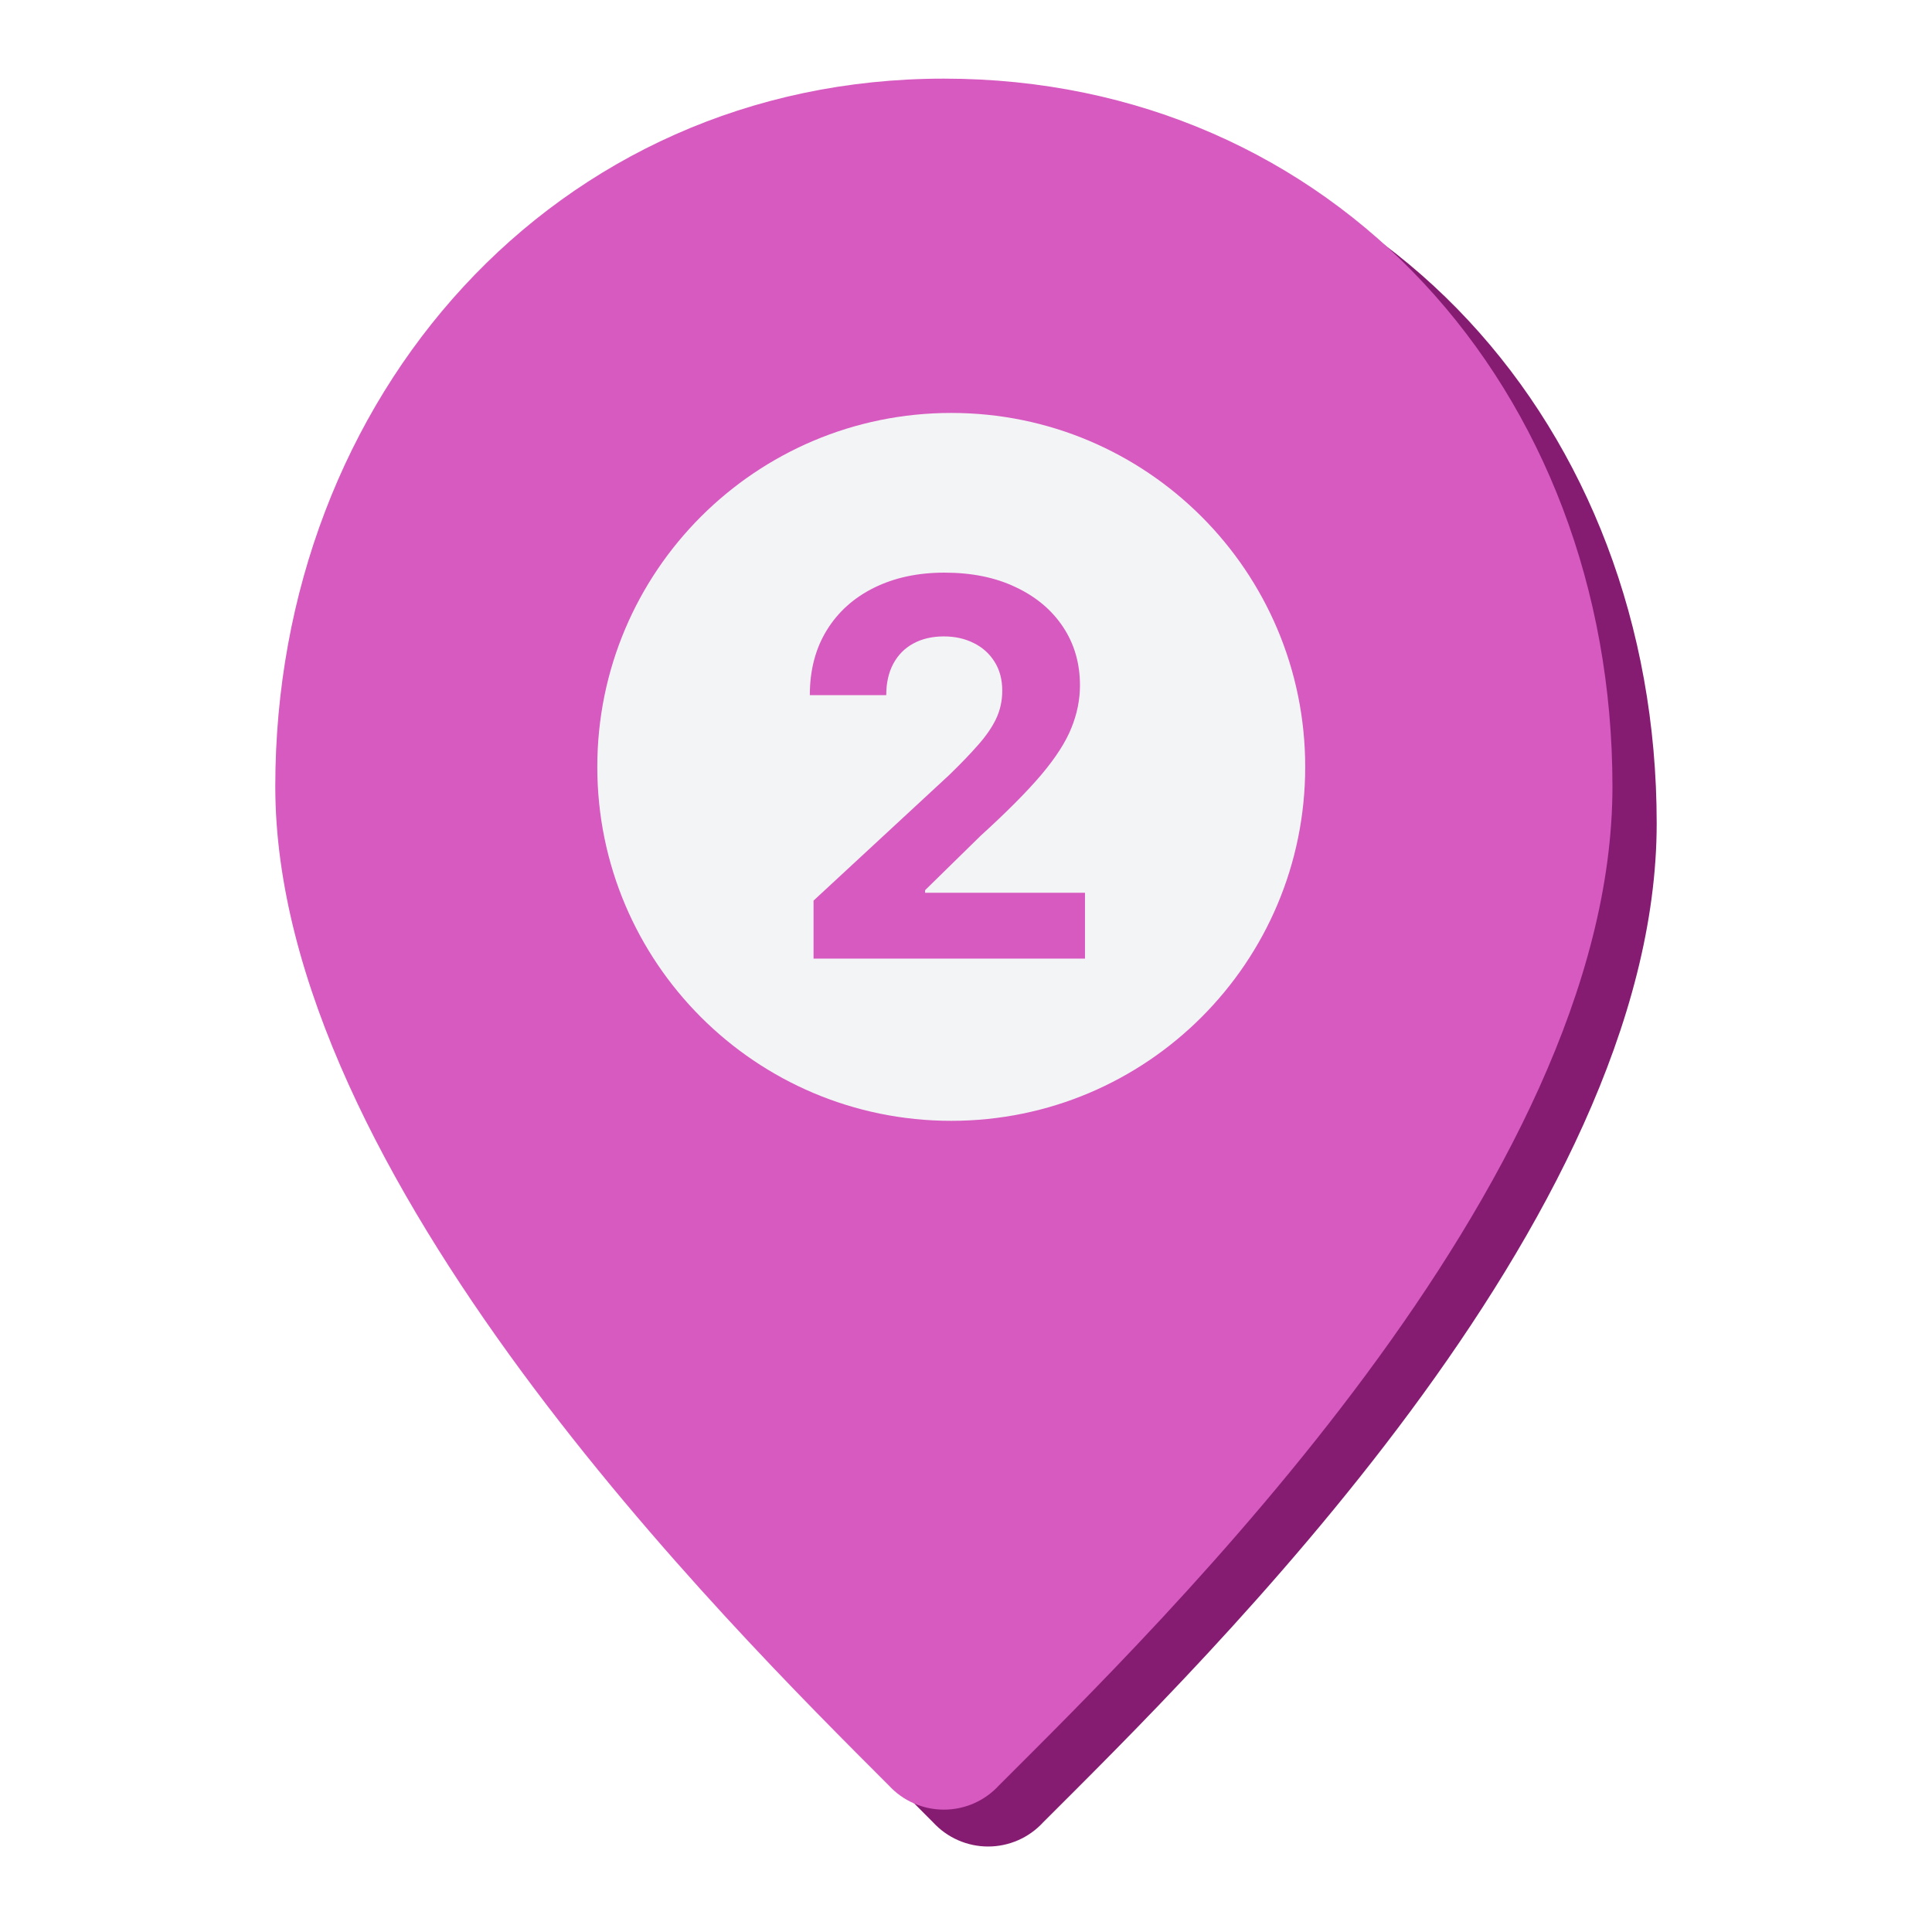
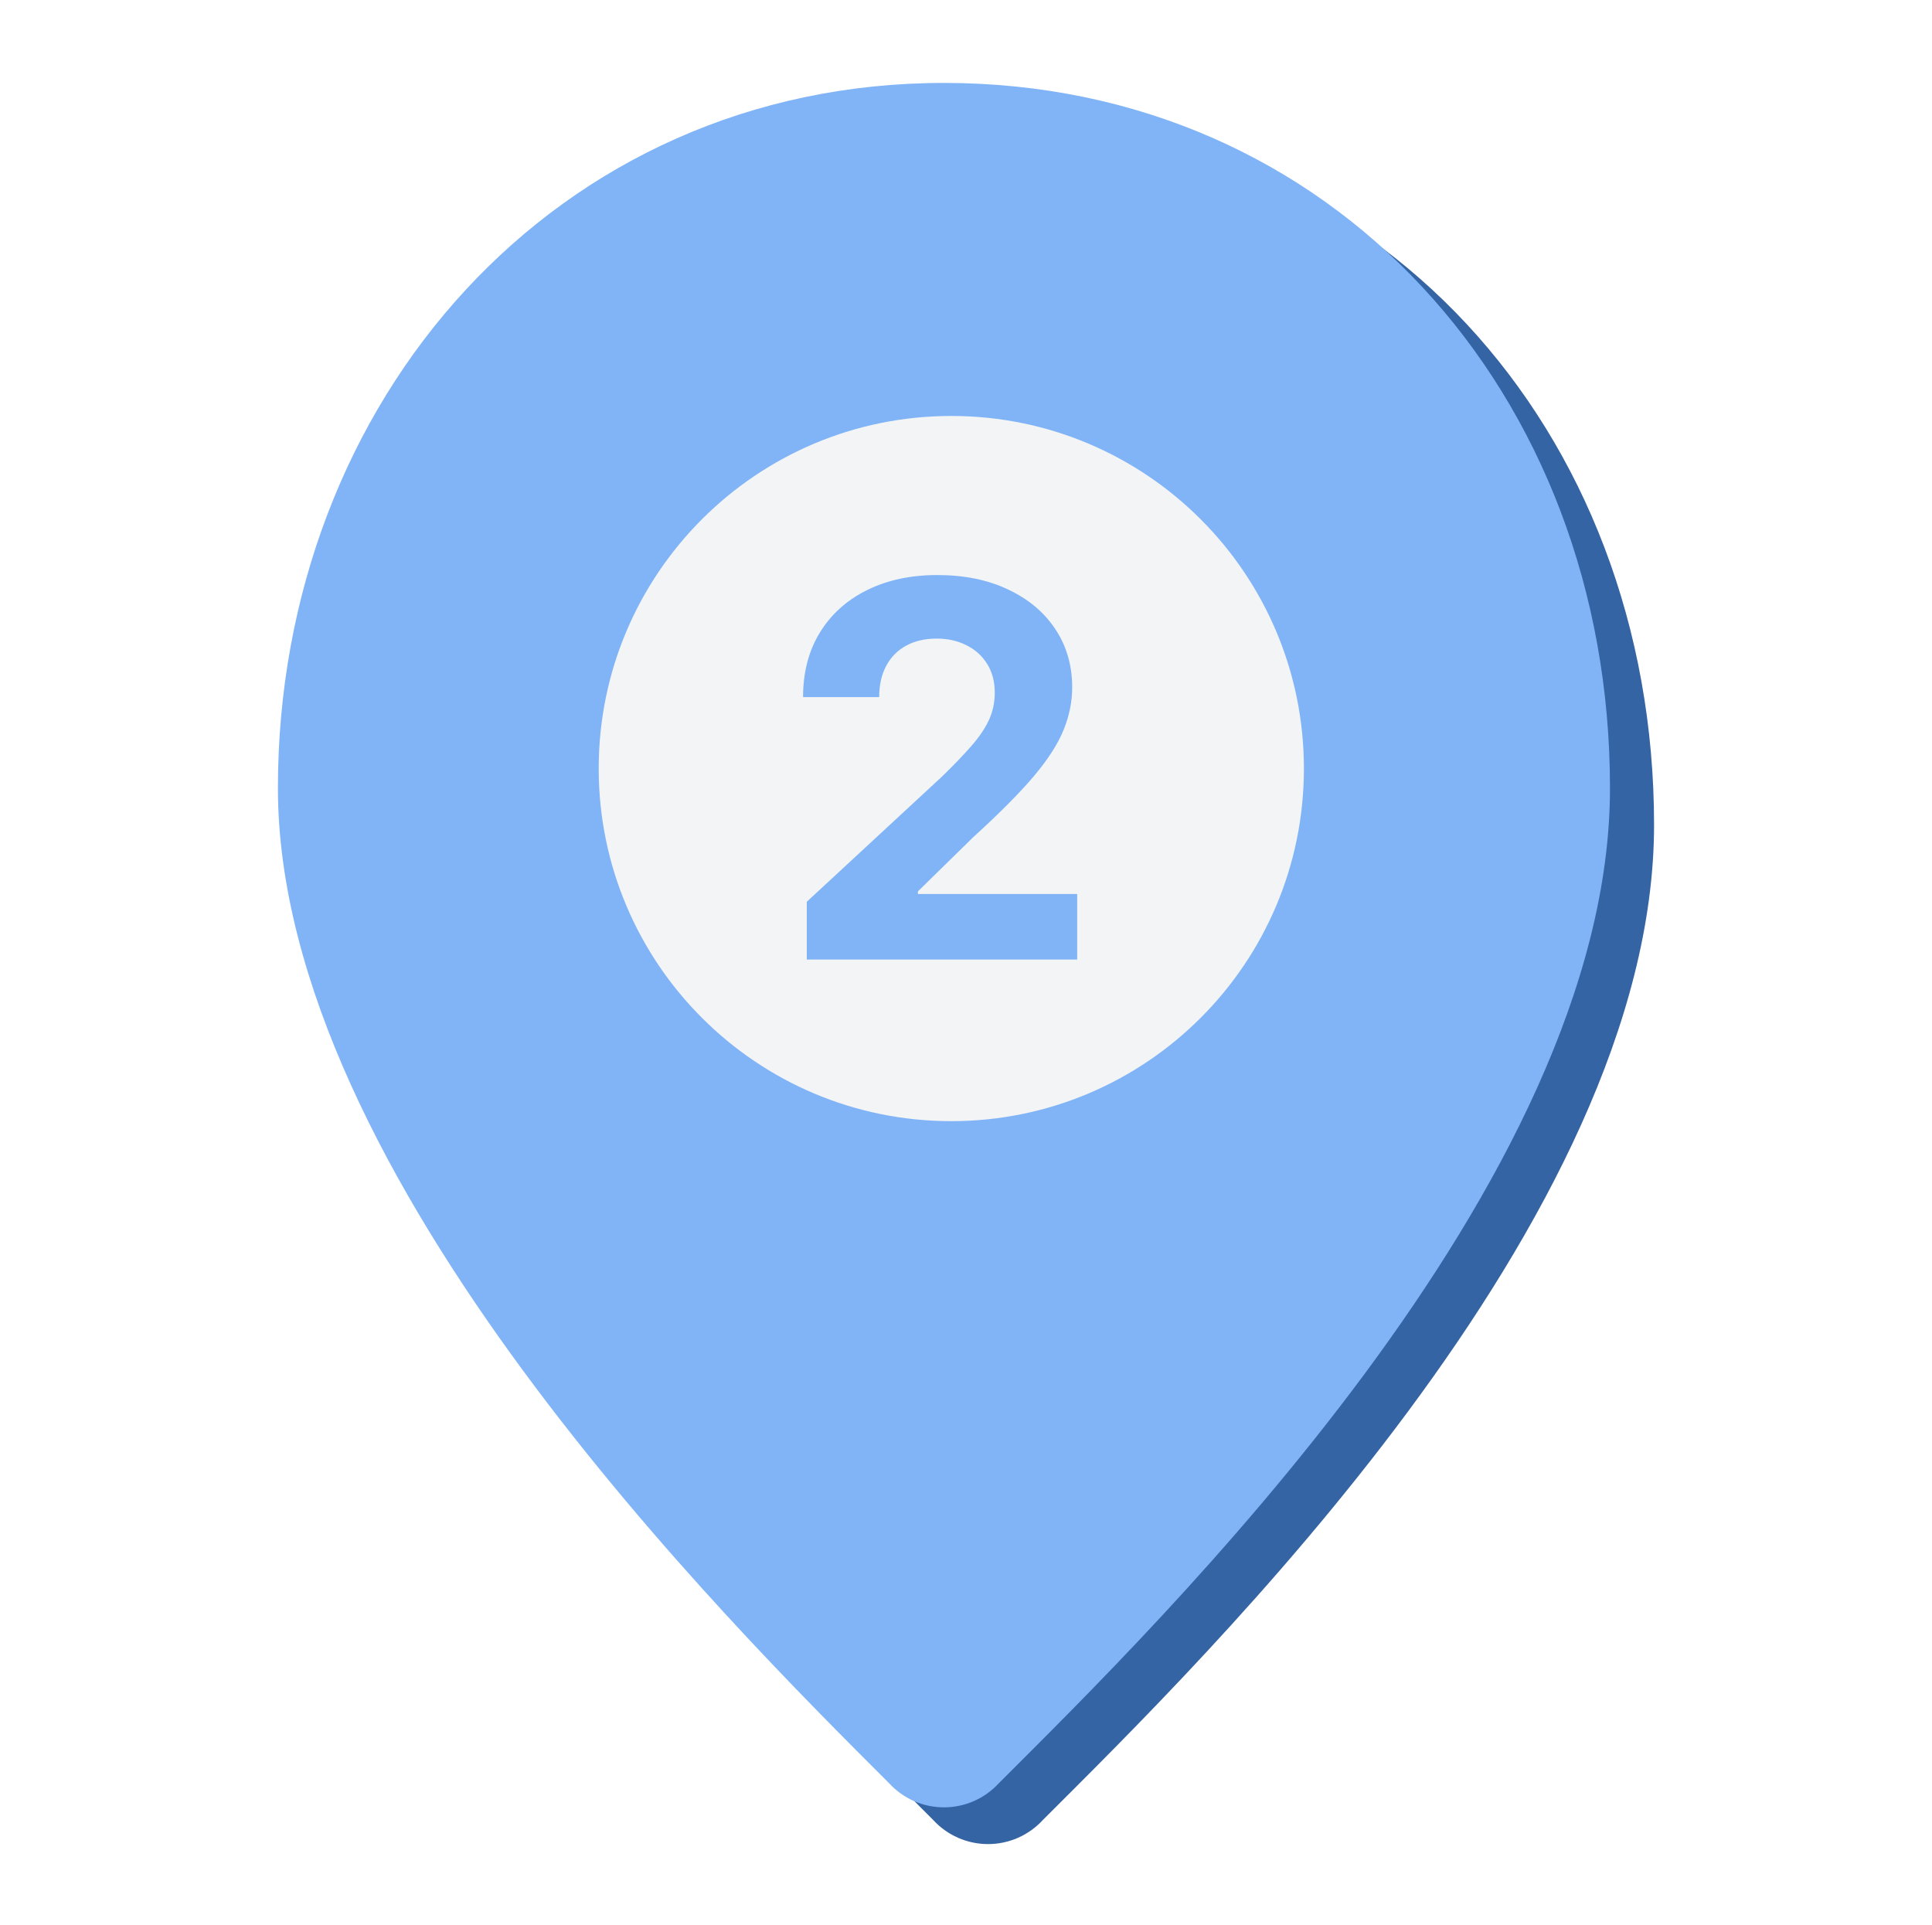
- <svg xmlns="http://www.w3.org/2000/svg" width="262" height="261" viewBox="0 0 262 261" fill="none">
-   <path d="M133.999 15.664C81.199 15.664 43.332 58.864 43.332 111.664C43.332 164.464 104.665 225.264 126.532 247.131C127.481 248.165 128.635 248.991 129.921 249.556C131.206 250.121 132.595 250.413 133.999 250.413C135.403 250.413 136.792 250.121 138.077 249.556C139.362 248.991 140.516 248.165 141.465 247.131C163.332 225.264 224.665 165.531 224.665 111.664C224.665 57.797 186.799 15.664 133.999 15.664ZM164.399 104.731L153.199 115.397L155.865 131.931C155.934 132.919 155.752 133.908 155.335 134.806C154.918 135.705 154.281 136.483 153.482 137.069C152.684 137.654 151.75 138.028 150.768 138.156C149.785 138.283 148.787 138.16 147.865 137.797L133.999 127.664L120.132 137.797C119.21 138.16 118.212 138.283 117.23 138.156C116.248 138.028 115.314 137.654 114.515 137.069C113.717 136.483 113.079 135.705 112.663 134.806C112.246 133.908 112.063 132.919 112.132 131.931L114.799 115.397L103.599 104.731C102.926 103.961 102.466 103.028 102.264 102.025C102.063 101.023 102.127 99.985 102.45 99.015C102.774 98.044 103.345 97.175 104.108 96.494C104.871 95.813 105.798 95.343 106.799 95.131L122.265 92.997L129.199 77.531C129.635 76.629 130.317 75.869 131.166 75.337C132.015 74.804 132.997 74.522 133.999 74.522C135.001 74.522 135.982 74.804 136.831 75.337C137.68 75.869 138.362 76.629 138.799 77.531L145.732 92.997L161.199 95.131C162.199 95.343 163.127 95.813 163.89 96.494C164.652 97.175 165.224 98.044 165.547 99.015C165.871 99.985 165.935 101.023 165.733 102.025C165.532 103.028 165.072 103.961 164.399 104.731Z" fill="#851C72" />
-   <circle cx="133" cy="108" r="48" fill="#F3F4F6" />
-   <path d="M127.999 10.664C75.199 10.664 37.332 53.864 37.332 106.664C37.332 159.464 98.665 220.264 120.532 242.131C121.481 243.165 122.635 243.991 123.921 244.556C125.206 245.121 126.595 245.413 127.999 245.413C129.403 245.413 130.792 245.121 132.077 244.556C133.362 243.991 134.516 243.165 135.465 242.131C157.332 220.264 218.665 160.531 218.665 106.664C218.665 52.797 180.799 10.664 127.999 10.664ZM158.399 99.731L147.199 110.397L149.865 126.931C149.934 127.919 149.752 128.908 149.335 129.806C148.918 130.705 148.281 131.483 147.482 132.069C146.684 132.654 145.75 133.028 144.768 133.156C143.785 133.283 142.787 133.16 141.865 132.797L127.999 122.664L114.132 132.797C113.21 133.16 112.212 133.283 111.23 133.156C110.248 133.028 109.314 132.654 108.515 132.069C107.717 131.483 107.079 130.705 106.663 129.806C106.246 128.908 106.063 127.919 106.132 126.931L108.799 110.397L97.599 99.731C96.926 98.961 96.466 98.028 96.264 97.025C96.063 96.023 96.127 94.985 96.45 94.015C96.774 93.044 97.345 92.175 98.108 91.494C98.871 90.813 99.798 90.343 100.799 90.131L116.265 87.997L123.199 72.531C123.635 71.629 124.317 70.869 125.166 70.337C126.015 69.804 126.997 69.522 127.999 69.522C129.001 69.522 129.982 69.804 130.831 70.337C131.68 70.869 132.362 71.629 132.799 72.531L139.732 87.997L155.199 90.131C156.199 90.343 157.127 90.813 157.89 91.494C158.652 92.175 159.224 93.044 159.547 94.015C159.871 94.985 159.935 96.023 159.733 97.025C159.532 98.028 159.072 98.961 158.399 99.731Z" fill="#D75AC0" />
-   <circle cx="129" cy="104" r="48" fill="#F3F4F6" />
-   <path d="M110.325 130V122.134L128.705 105.115C130.268 103.602 131.579 102.24 132.638 101.03C133.714 99.82 134.529 98.635 135.084 97.475C135.638 96.299 135.916 95.029 135.916 93.668C135.916 92.155 135.571 90.853 134.882 89.76C134.193 88.651 133.252 87.802 132.058 87.213C130.865 86.608 129.512 86.306 127.999 86.306C126.419 86.306 125.041 86.625 123.864 87.264C122.687 87.903 121.78 88.819 121.141 90.012C120.502 91.206 120.183 92.626 120.183 94.273H109.82C109.82 90.894 110.585 87.961 112.115 85.474C113.644 82.986 115.787 81.061 118.544 79.7C121.301 78.338 124.477 77.658 128.075 77.658C131.772 77.658 134.991 78.313 137.731 79.624C140.488 80.919 142.631 82.717 144.16 85.02C145.69 87.323 146.455 89.962 146.455 92.937C146.455 94.887 146.068 96.811 145.295 98.711C144.539 100.61 143.186 102.719 141.236 105.039C139.286 107.342 136.538 110.107 132.991 113.334L125.452 120.722V121.075H147.136V130H110.325Z" fill="#D75AC0" />
+ <svg xmlns="http://www.w3.org/2000/svg" width="263" height="262" viewBox="0 0 263 262" fill="none">
+   <path d="M134.499 16.289C81.699 16.289 43.832 59.489 43.832 112.289C43.832 165.089 105.165 225.889 127.032 247.756C127.981 248.79 129.135 249.616 130.421 250.181C131.706 250.746 133.095 251.038 134.499 251.038C135.903 251.038 137.292 250.746 138.577 250.181C139.862 249.616 141.016 248.79 141.965 247.756C163.832 225.889 225.165 166.156 225.165 112.289C225.165 58.422 187.299 16.289 134.499 16.289ZM164.899 105.356L153.699 116.022L156.365 132.556C156.434 133.544 156.252 134.533 155.835 135.431C155.418 136.33 154.781 137.108 153.982 137.694C153.184 138.279 152.25 138.653 151.268 138.781C150.285 138.908 149.287 138.785 148.365 138.422L134.499 128.289L120.632 138.422C119.71 138.785 118.712 138.908 117.73 138.781C116.748 138.653 115.814 138.279 115.015 137.694C114.217 137.108 113.579 136.33 113.163 135.431C112.746 134.533 112.563 133.544 112.632 132.556L115.299 116.022L104.099 105.356C103.426 104.586 102.966 103.653 102.764 102.65C102.563 101.648 102.627 100.61 102.95 99.64C103.274 98.669 103.845 97.8 104.608 97.119C105.371 96.438 106.298 95.968 107.299 95.756L122.765 93.622L129.699 78.156C130.135 77.254 130.817 76.494 131.666 75.962C132.515 75.429 133.497 75.147 134.499 75.147C135.501 75.147 136.482 75.429 137.331 75.962C138.18 76.494 138.862 77.254 139.299 78.156L146.232 93.622L161.699 95.756C162.699 95.968 163.627 96.438 164.39 97.119C165.152 97.8 165.724 98.669 166.047 99.64C166.371 100.61 166.435 101.648 166.233 102.65C166.032 103.653 165.572 104.586 164.899 105.356Z" fill="#3464A3" />
+   <circle cx="135.5" cy="109.625" r="48" fill="#F3F4F6" />
+   <path d="M128.499 11.289C75.699 11.289 37.832 54.489 37.832 107.289C37.832 160.089 99.165 220.889 121.032 242.756C121.981 243.79 123.135 244.616 124.421 245.181C125.706 245.746 127.095 246.038 128.499 246.038C129.903 246.038 131.292 245.746 132.577 245.181C133.862 244.616 135.016 243.79 135.965 242.756C157.832 220.889 219.165 161.156 219.165 107.289C219.165 53.422 181.299 11.289 128.499 11.289ZM158.899 100.356L147.699 111.022L150.365 127.556C150.434 128.544 150.252 129.533 149.835 130.431C149.418 131.33 148.781 132.108 147.982 132.694C147.184 133.279 146.25 133.653 145.268 133.781C144.285 133.908 143.287 133.785 142.365 133.422L128.499 123.289L114.632 133.422C113.71 133.785 112.712 133.908 111.73 133.781C110.748 133.653 109.814 133.279 109.015 132.694C108.217 132.108 107.579 131.33 107.163 130.431C106.746 129.533 106.563 128.544 106.632 127.556L109.299 111.022L98.099 100.356C97.426 99.586 96.966 98.653 96.764 97.65C96.563 96.648 96.627 95.61 96.95 94.64C97.274 93.669 97.845 92.8 98.608 92.119C99.371 91.438 100.298 90.968 101.299 90.756L116.765 88.622L123.699 73.156C124.135 72.254 124.817 71.494 125.666 70.962C126.515 70.429 127.497 70.147 128.499 70.147C129.501 70.147 130.482 70.429 131.331 70.962C132.18 71.494 132.862 72.254 133.299 73.156L140.232 88.622L155.699 90.756C156.699 90.968 157.627 91.438 158.39 92.119C159.152 92.8 159.724 93.669 160.047 94.64C160.371 95.61 160.435 96.648 160.233 97.65C160.032 98.653 159.572 99.586 158.899 100.356Z" fill="#80B4F7" />
+   <circle cx="129.5" cy="104.625" r="48" fill="#F3F4F6" />
+   <path d="M109.825 130.625V122.759L128.205 105.74C129.768 104.227 131.079 102.865 132.138 101.655C133.214 100.445 134.029 99.26 134.584 98.1C135.138 96.924 135.416 95.654 135.416 94.293C135.416 92.78 135.071 91.478 134.382 90.385C133.693 89.276 132.752 88.427 131.558 87.838C130.365 87.233 129.012 86.931 127.499 86.931C125.919 86.931 124.541 87.25 123.364 87.889C122.187 88.528 121.28 89.444 120.641 90.637C120.002 91.831 119.683 93.251 119.683 94.898H109.32C109.32 91.519 110.085 88.586 111.615 86.099C113.144 83.611 115.287 81.686 118.044 80.325C120.801 78.963 123.977 78.283 127.575 78.283C131.272 78.283 134.491 78.938 137.231 80.249C139.988 81.544 142.131 83.342 143.66 85.645C145.19 87.948 145.955 90.587 145.955 93.562C145.955 95.512 145.568 97.436 144.795 99.336C144.039 101.235 142.686 103.344 140.736 105.664C138.786 107.967 136.038 110.732 132.491 113.959L124.952 121.347V121.7H146.636V130.625H109.825Z" fill="#80B4F6" />
</svg>
